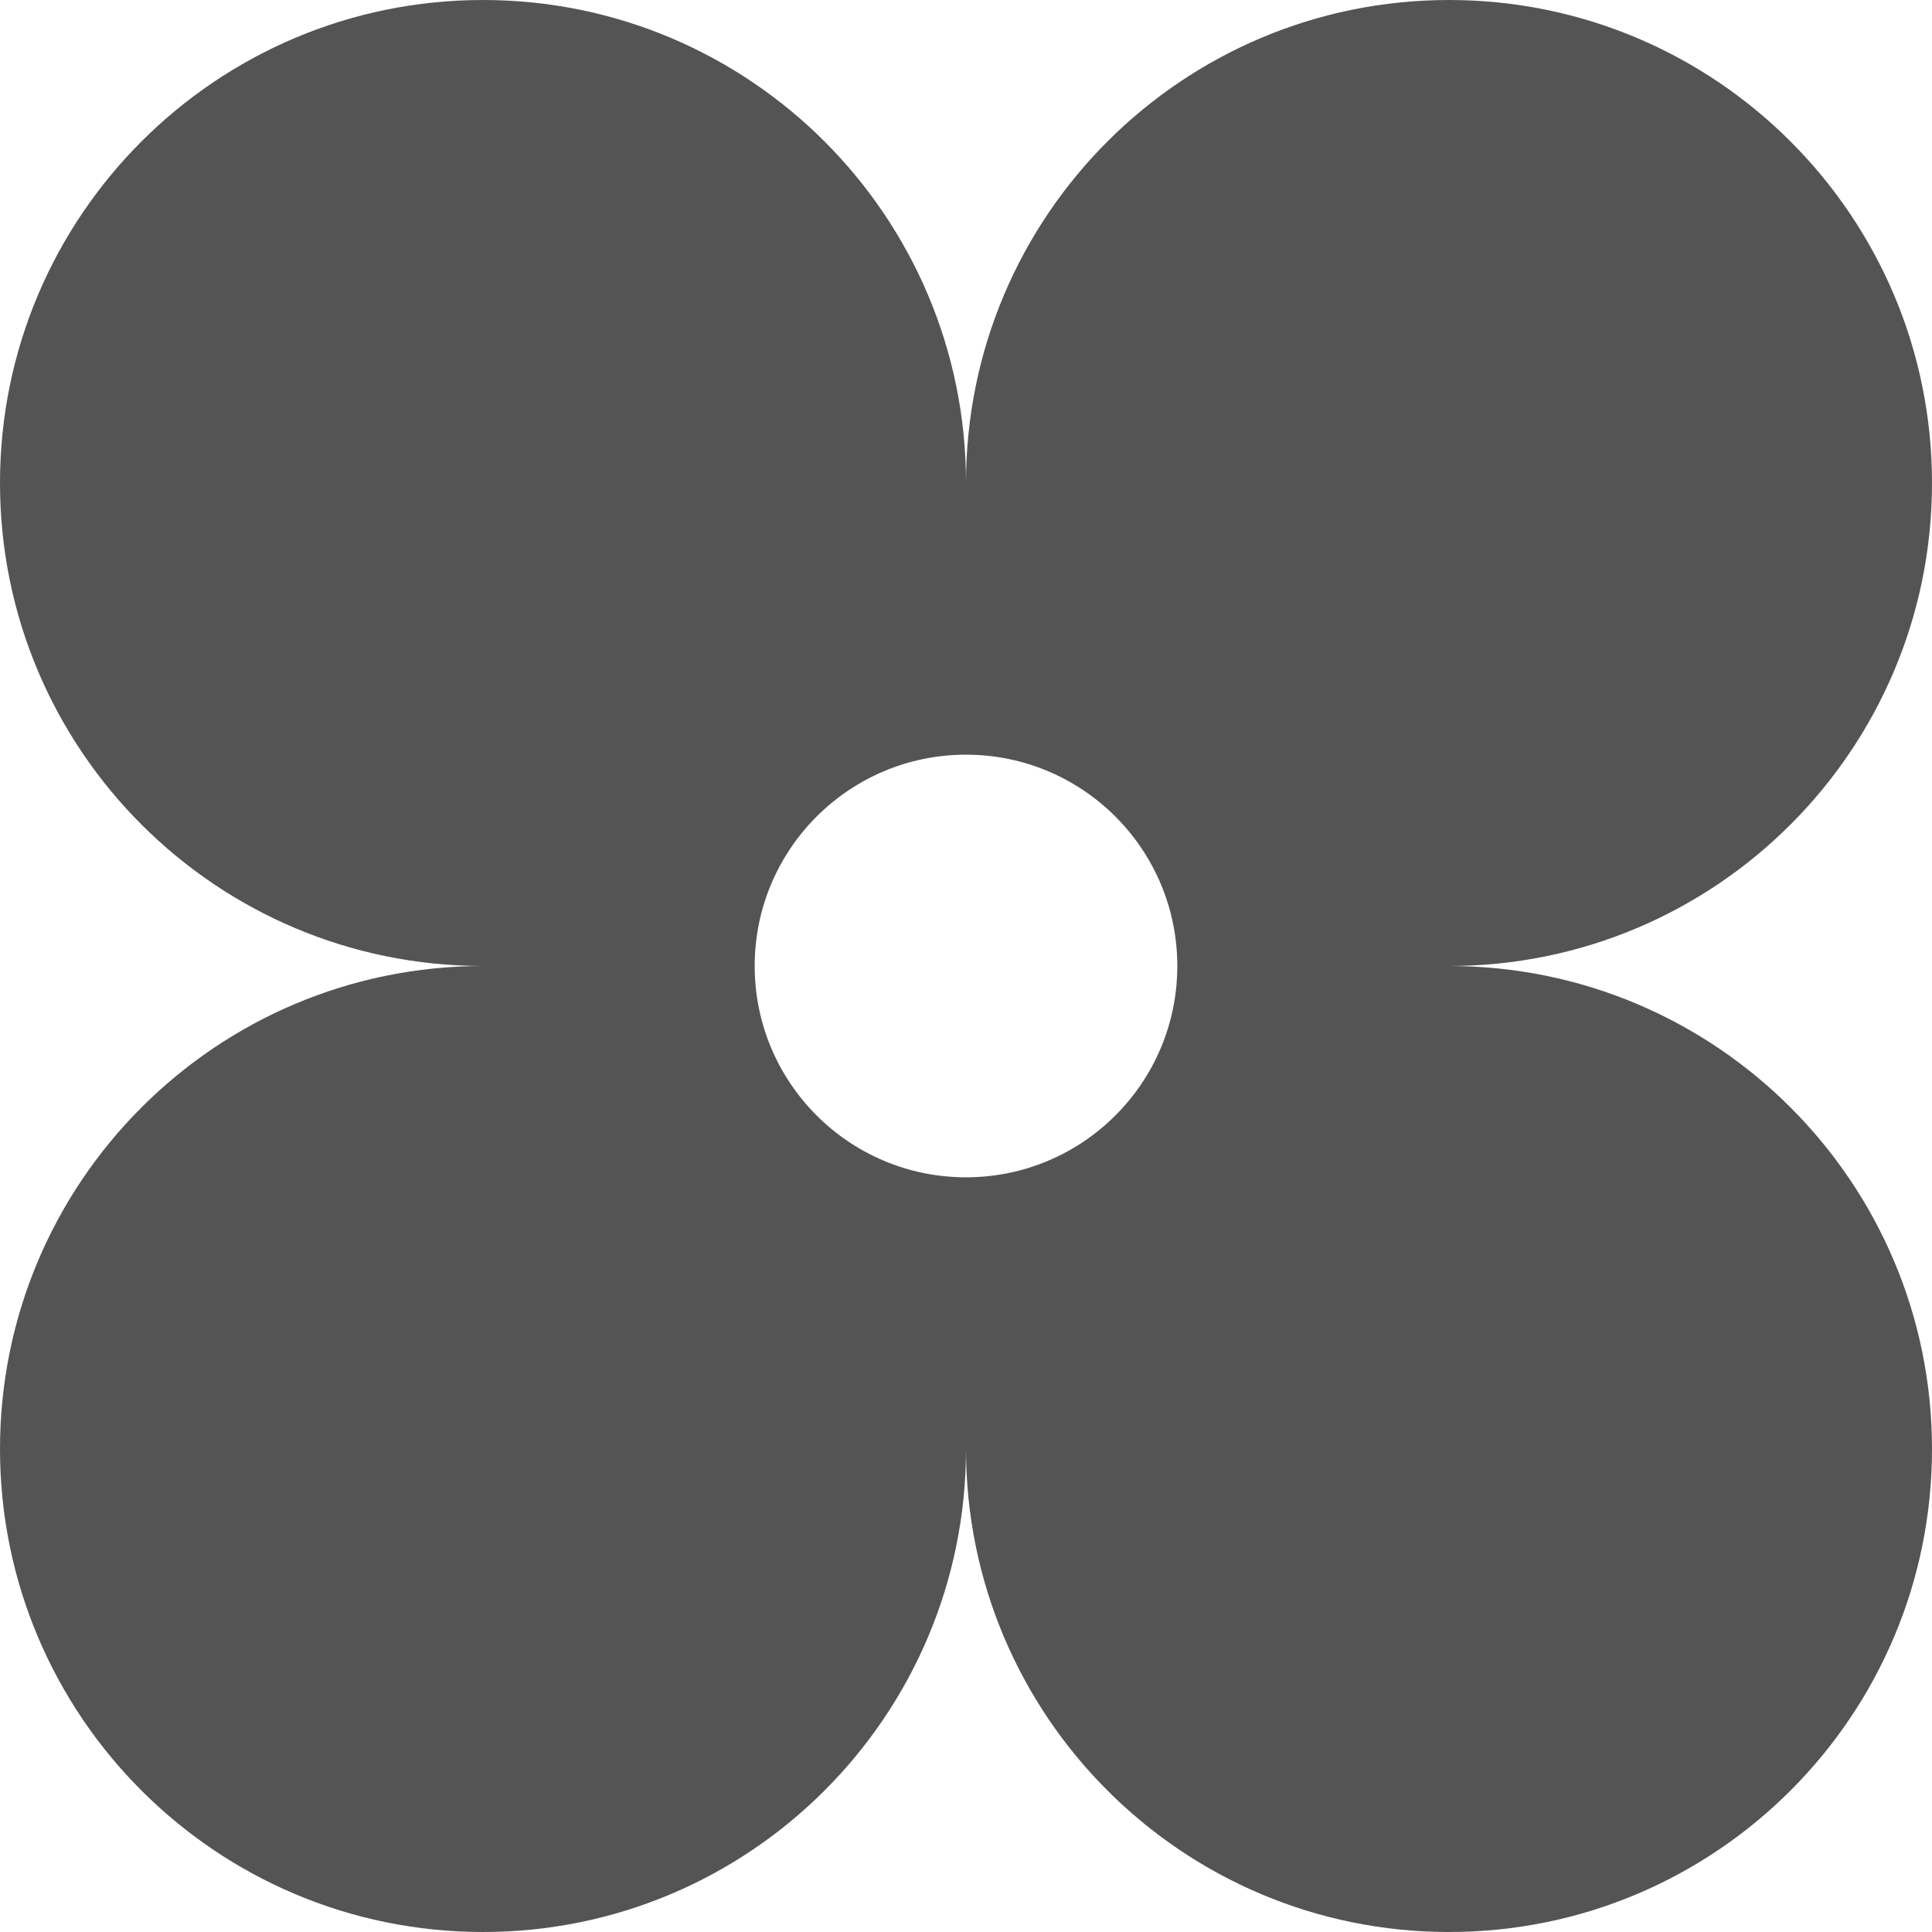
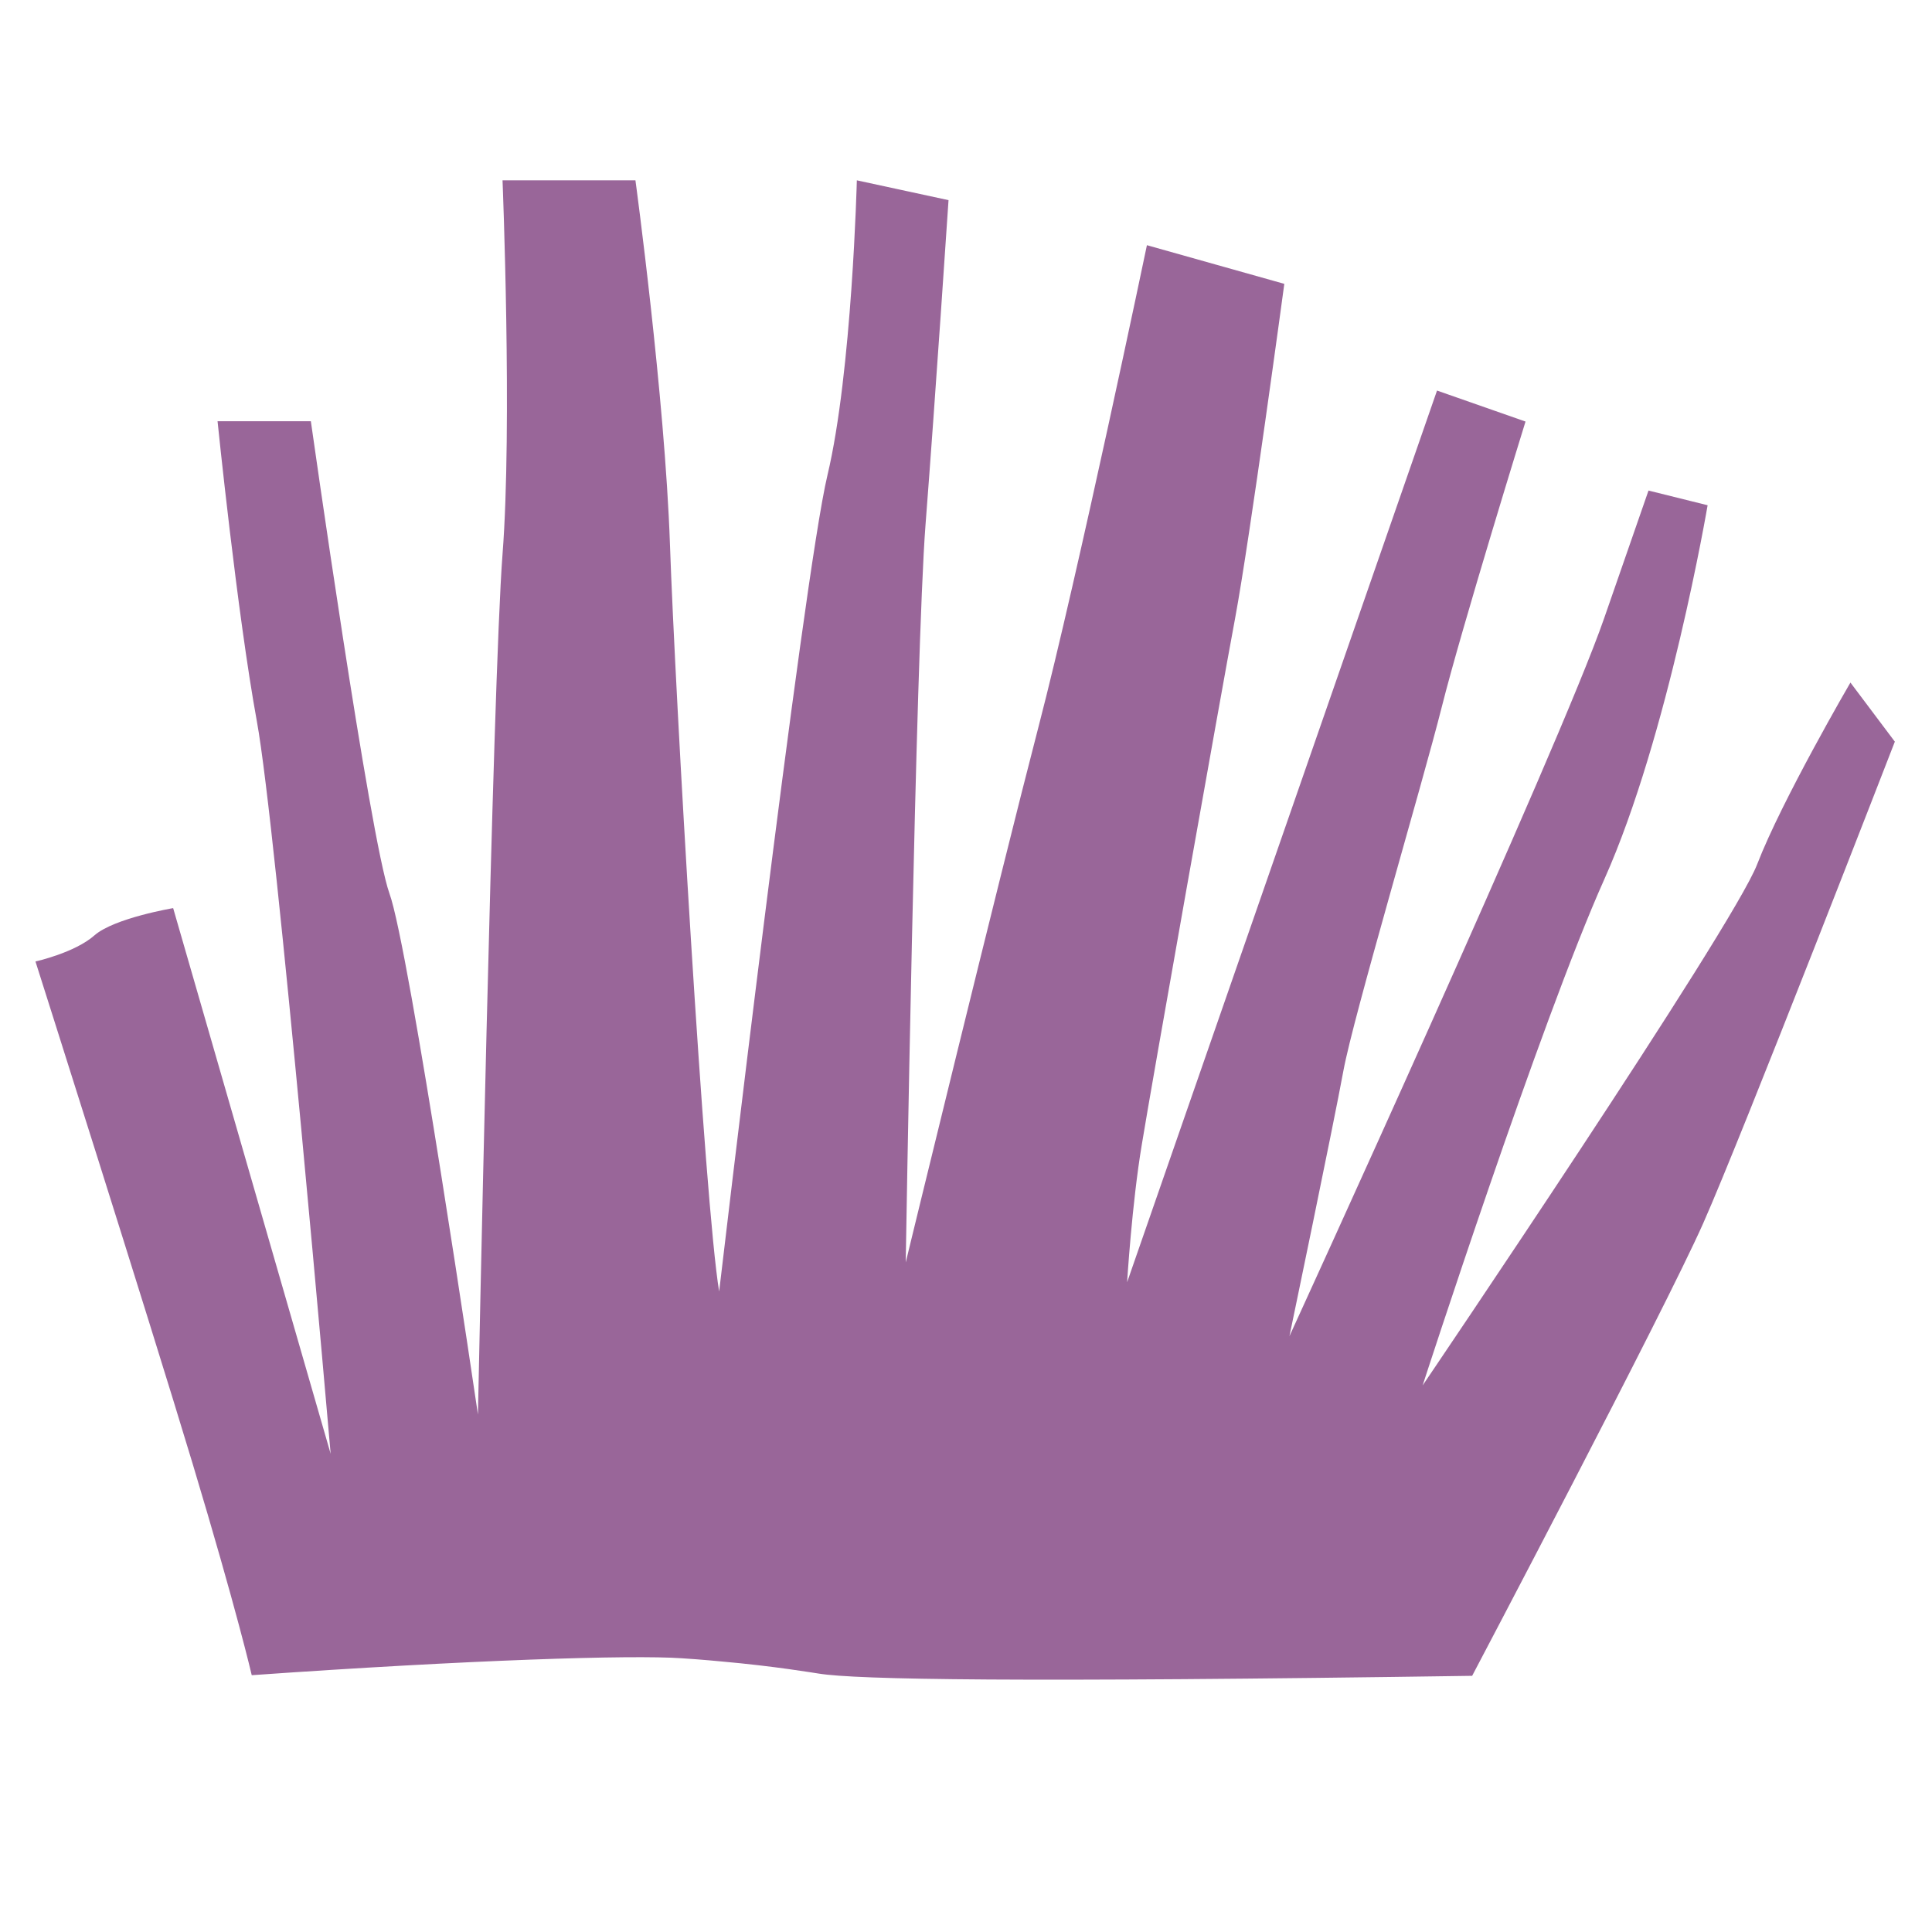
- <svg xmlns="http://www.w3.org/2000/svg" width="256" height="256" fill="none">
-   <path d="M 192 0 C 227.346 0 256 28.654 256 64 C 256 99.346 227.346 128 192 128 C 227.346 128 256 156.654 256 192 C 256 227.346 227.346 256 192 256 C 156.654 256 128 227.346 128 192 C 128 227.346 99.346 256 64 256 C 28.654 256 0 227.346 0 192 C 0 156.654 28.654 128 64 128 C 28.654 128 0 99.346 0 64 C 0 28.654 28.654 0 64 0 C 99.346 0 128 28.654 128 64 C 128 28.654 156.654 0 192 0 Z M 128 100 C 112.536 100 100 112.536 100 128 C 100 143.464 112.536 156 128 156 C 143.464 156 156 143.464 156 128 C 156 112.536 143.464 100 128 100 Z" fill="rgb(84, 84, 84)" />
+ <svg xmlns="http://www.w3.org/2000/svg" width="144" height="144" viewBox="0 0 144 144" fill="none">
+   <path d="M18.763 124.859C18.763 124.859 17.668 120.096 14.358 109.095C11.048 98.094 2.643 71.662 2.643 71.662C2.643 71.662 5.571 71.019 7.048 69.71C8.524 68.424 12.906 67.686 12.906 67.686L24.645 108.357C24.645 108.357 20.621 61.804 19.144 53.755C17.668 45.683 16.215 31.396 16.215 31.396H23.169C23.169 31.396 27.574 62.542 29.026 66.59C30.503 70.615 35.623 105.428 35.623 105.428C35.623 105.428 36.718 50.827 37.456 41.302C38.194 31.777 37.456 13.441 37.456 13.441H47.362C47.362 13.441 49.553 29.562 49.934 40.563C50.315 51.565 52.505 89.664 53.601 96.26C53.601 96.26 59.84 43.111 61.673 35.42C63.507 27.729 63.864 13.441 63.864 13.441L70.698 14.918C70.698 14.918 69.722 29.586 68.983 39.111C68.245 48.636 67.507 94.093 67.507 94.093C67.507 94.093 74.46 65.495 77.413 54.136C80.366 42.778 85.485 18.275 85.485 18.275L95.725 21.157C95.725 21.157 93.153 40.206 92.057 46.088C90.962 51.946 85.819 80.901 85.104 85.307C84.366 89.712 84.009 95.57 84.009 95.57L107.107 29.11L113.703 31.42C113.703 31.42 108.94 46.802 107.464 52.684C105.988 58.542 100.868 75.782 100.13 79.806C99.392 83.83 96.106 99.594 96.106 99.594C96.106 99.594 116.274 55.613 119.561 46.088C122.87 36.563 122.87 36.563 122.87 36.563L127.276 37.658C127.276 37.658 124.347 54.875 119.584 65.519C114.822 76.139 106.035 103.261 106.035 103.261C106.035 103.261 129.133 69.186 130.967 64.423C132.8 59.661 137.92 50.874 137.92 50.874L141.23 55.279C141.23 55.279 129.871 84.592 126.942 91.188C124.013 97.784 109.726 124.906 109.726 124.906C75.794 125.406 63.816 125.192 61.03 124.74C60.673 124.692 57.792 124.192 53.767 123.835C53.767 123.835 52.315 123.692 50.815 123.597C47.029 123.335 35.027 123.716 18.763 124.859Z" fill="#996699" />
</svg>
